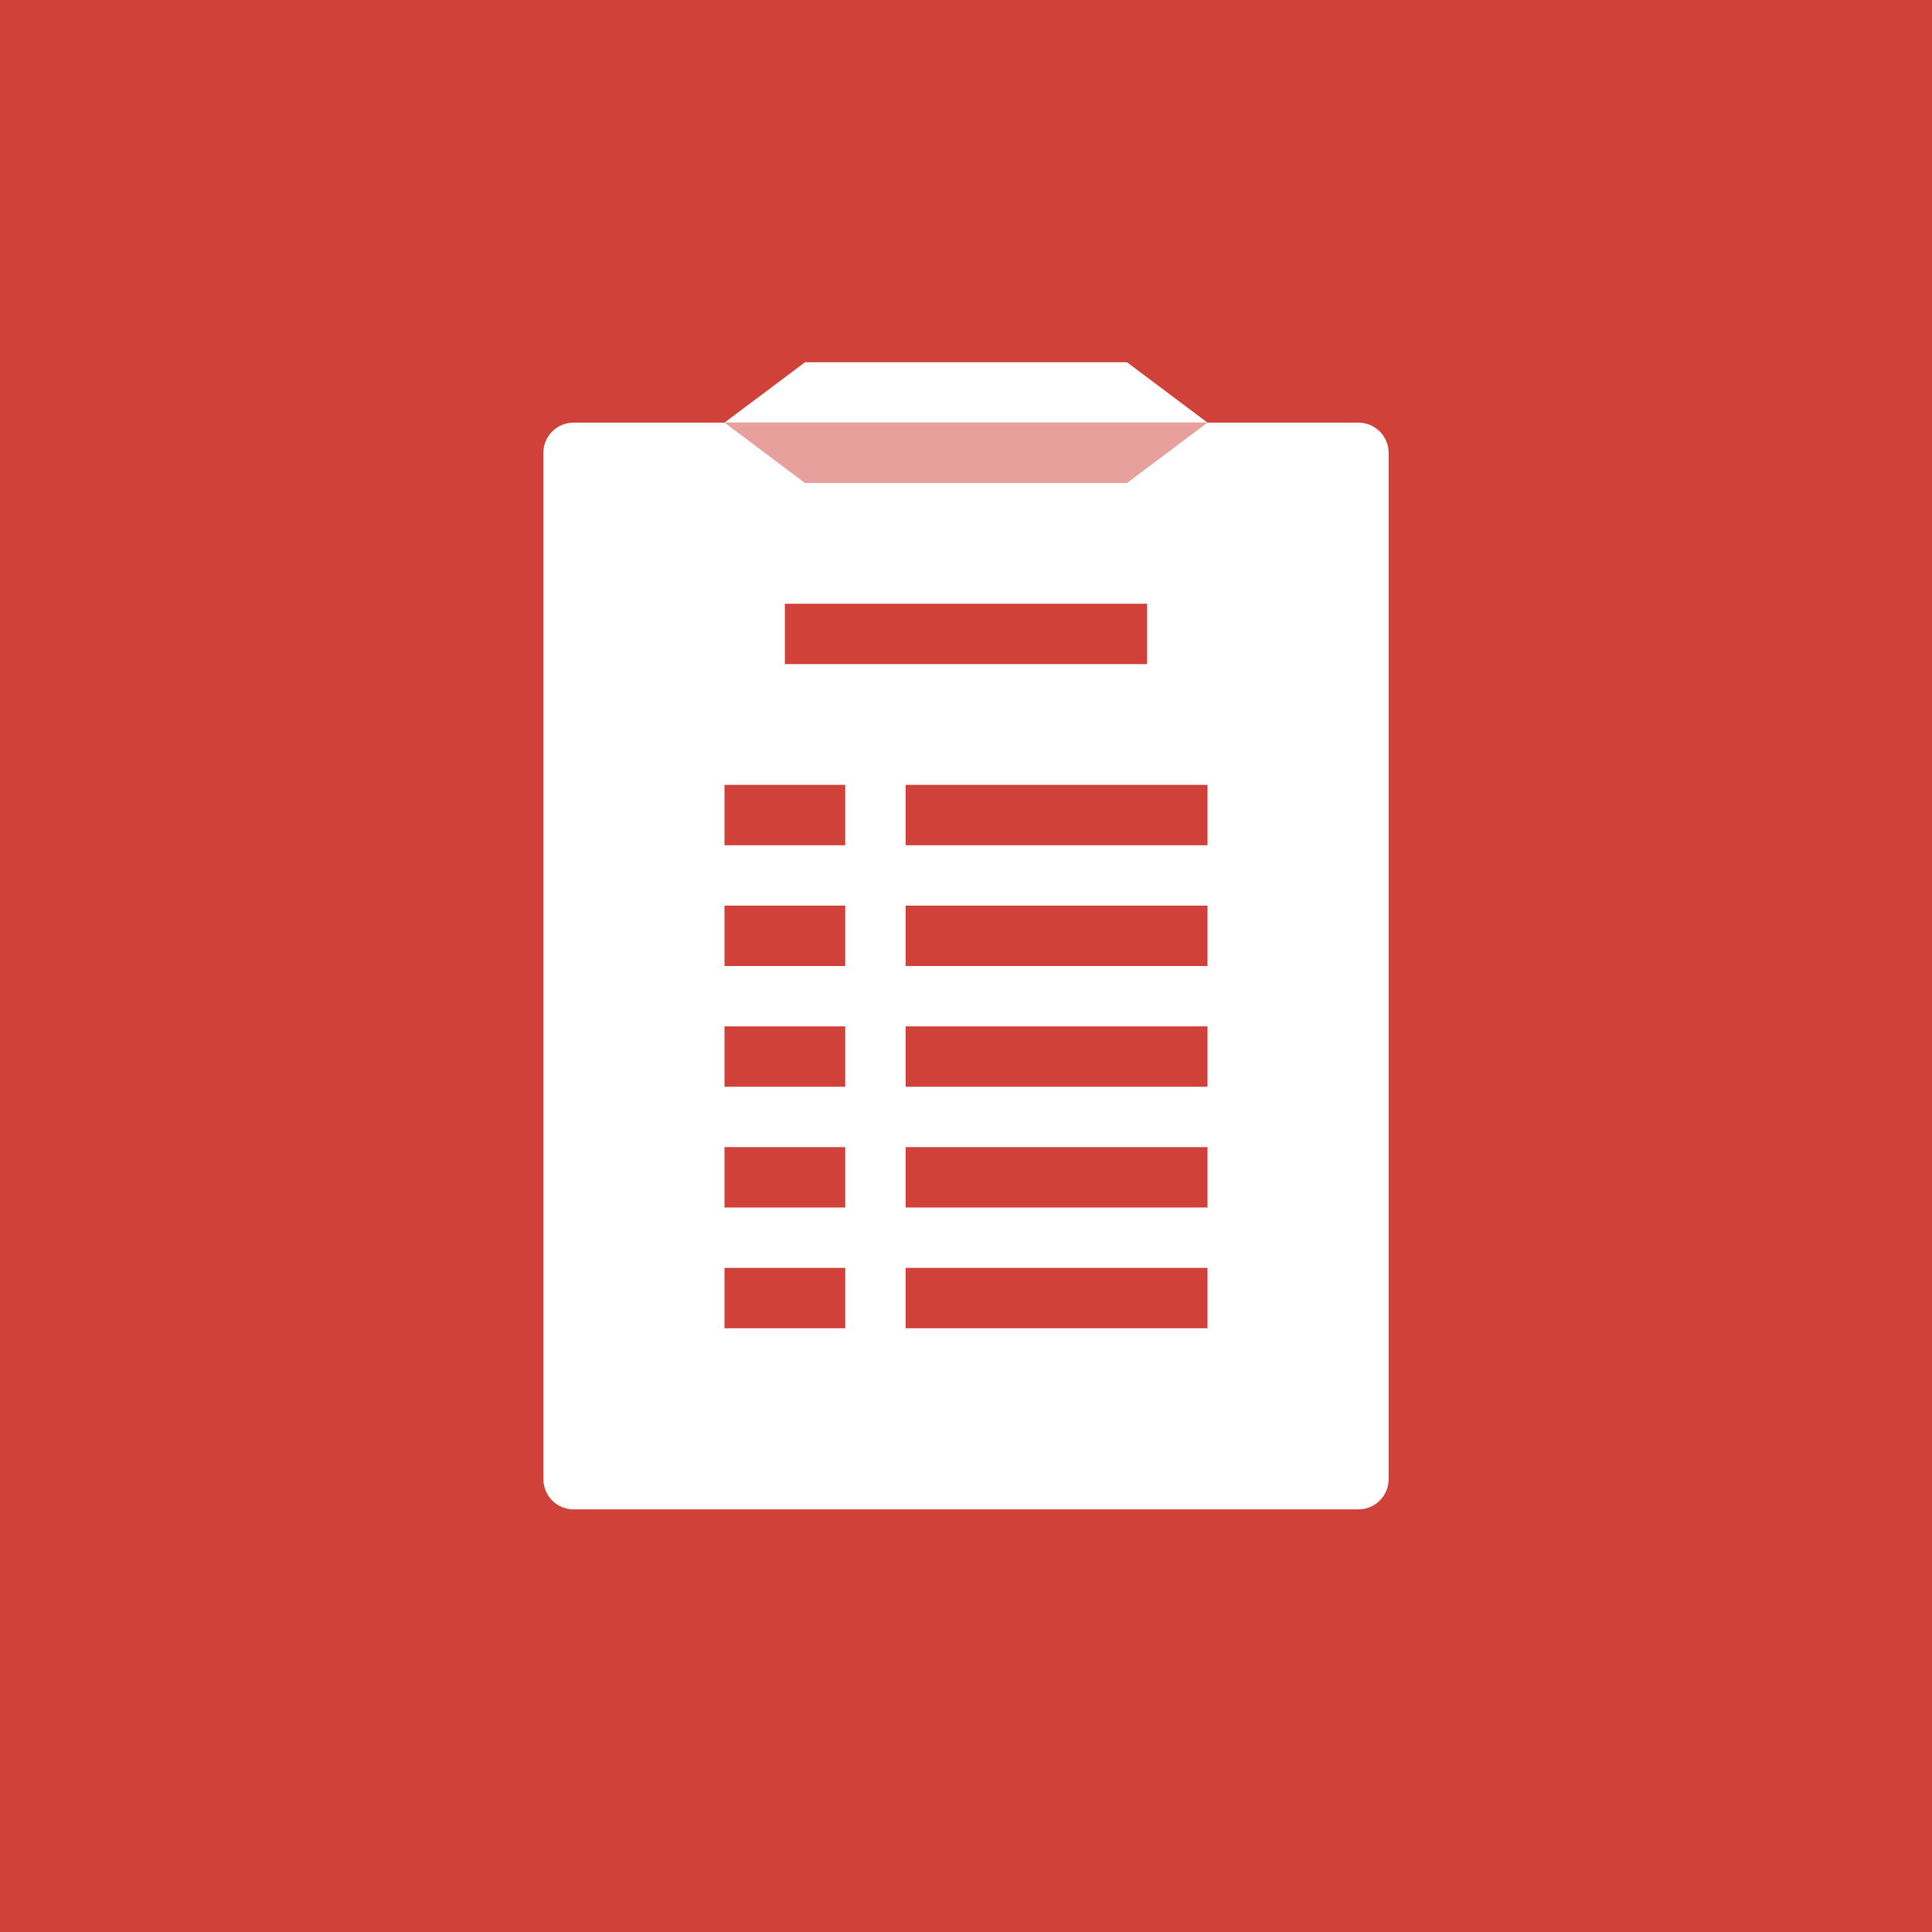
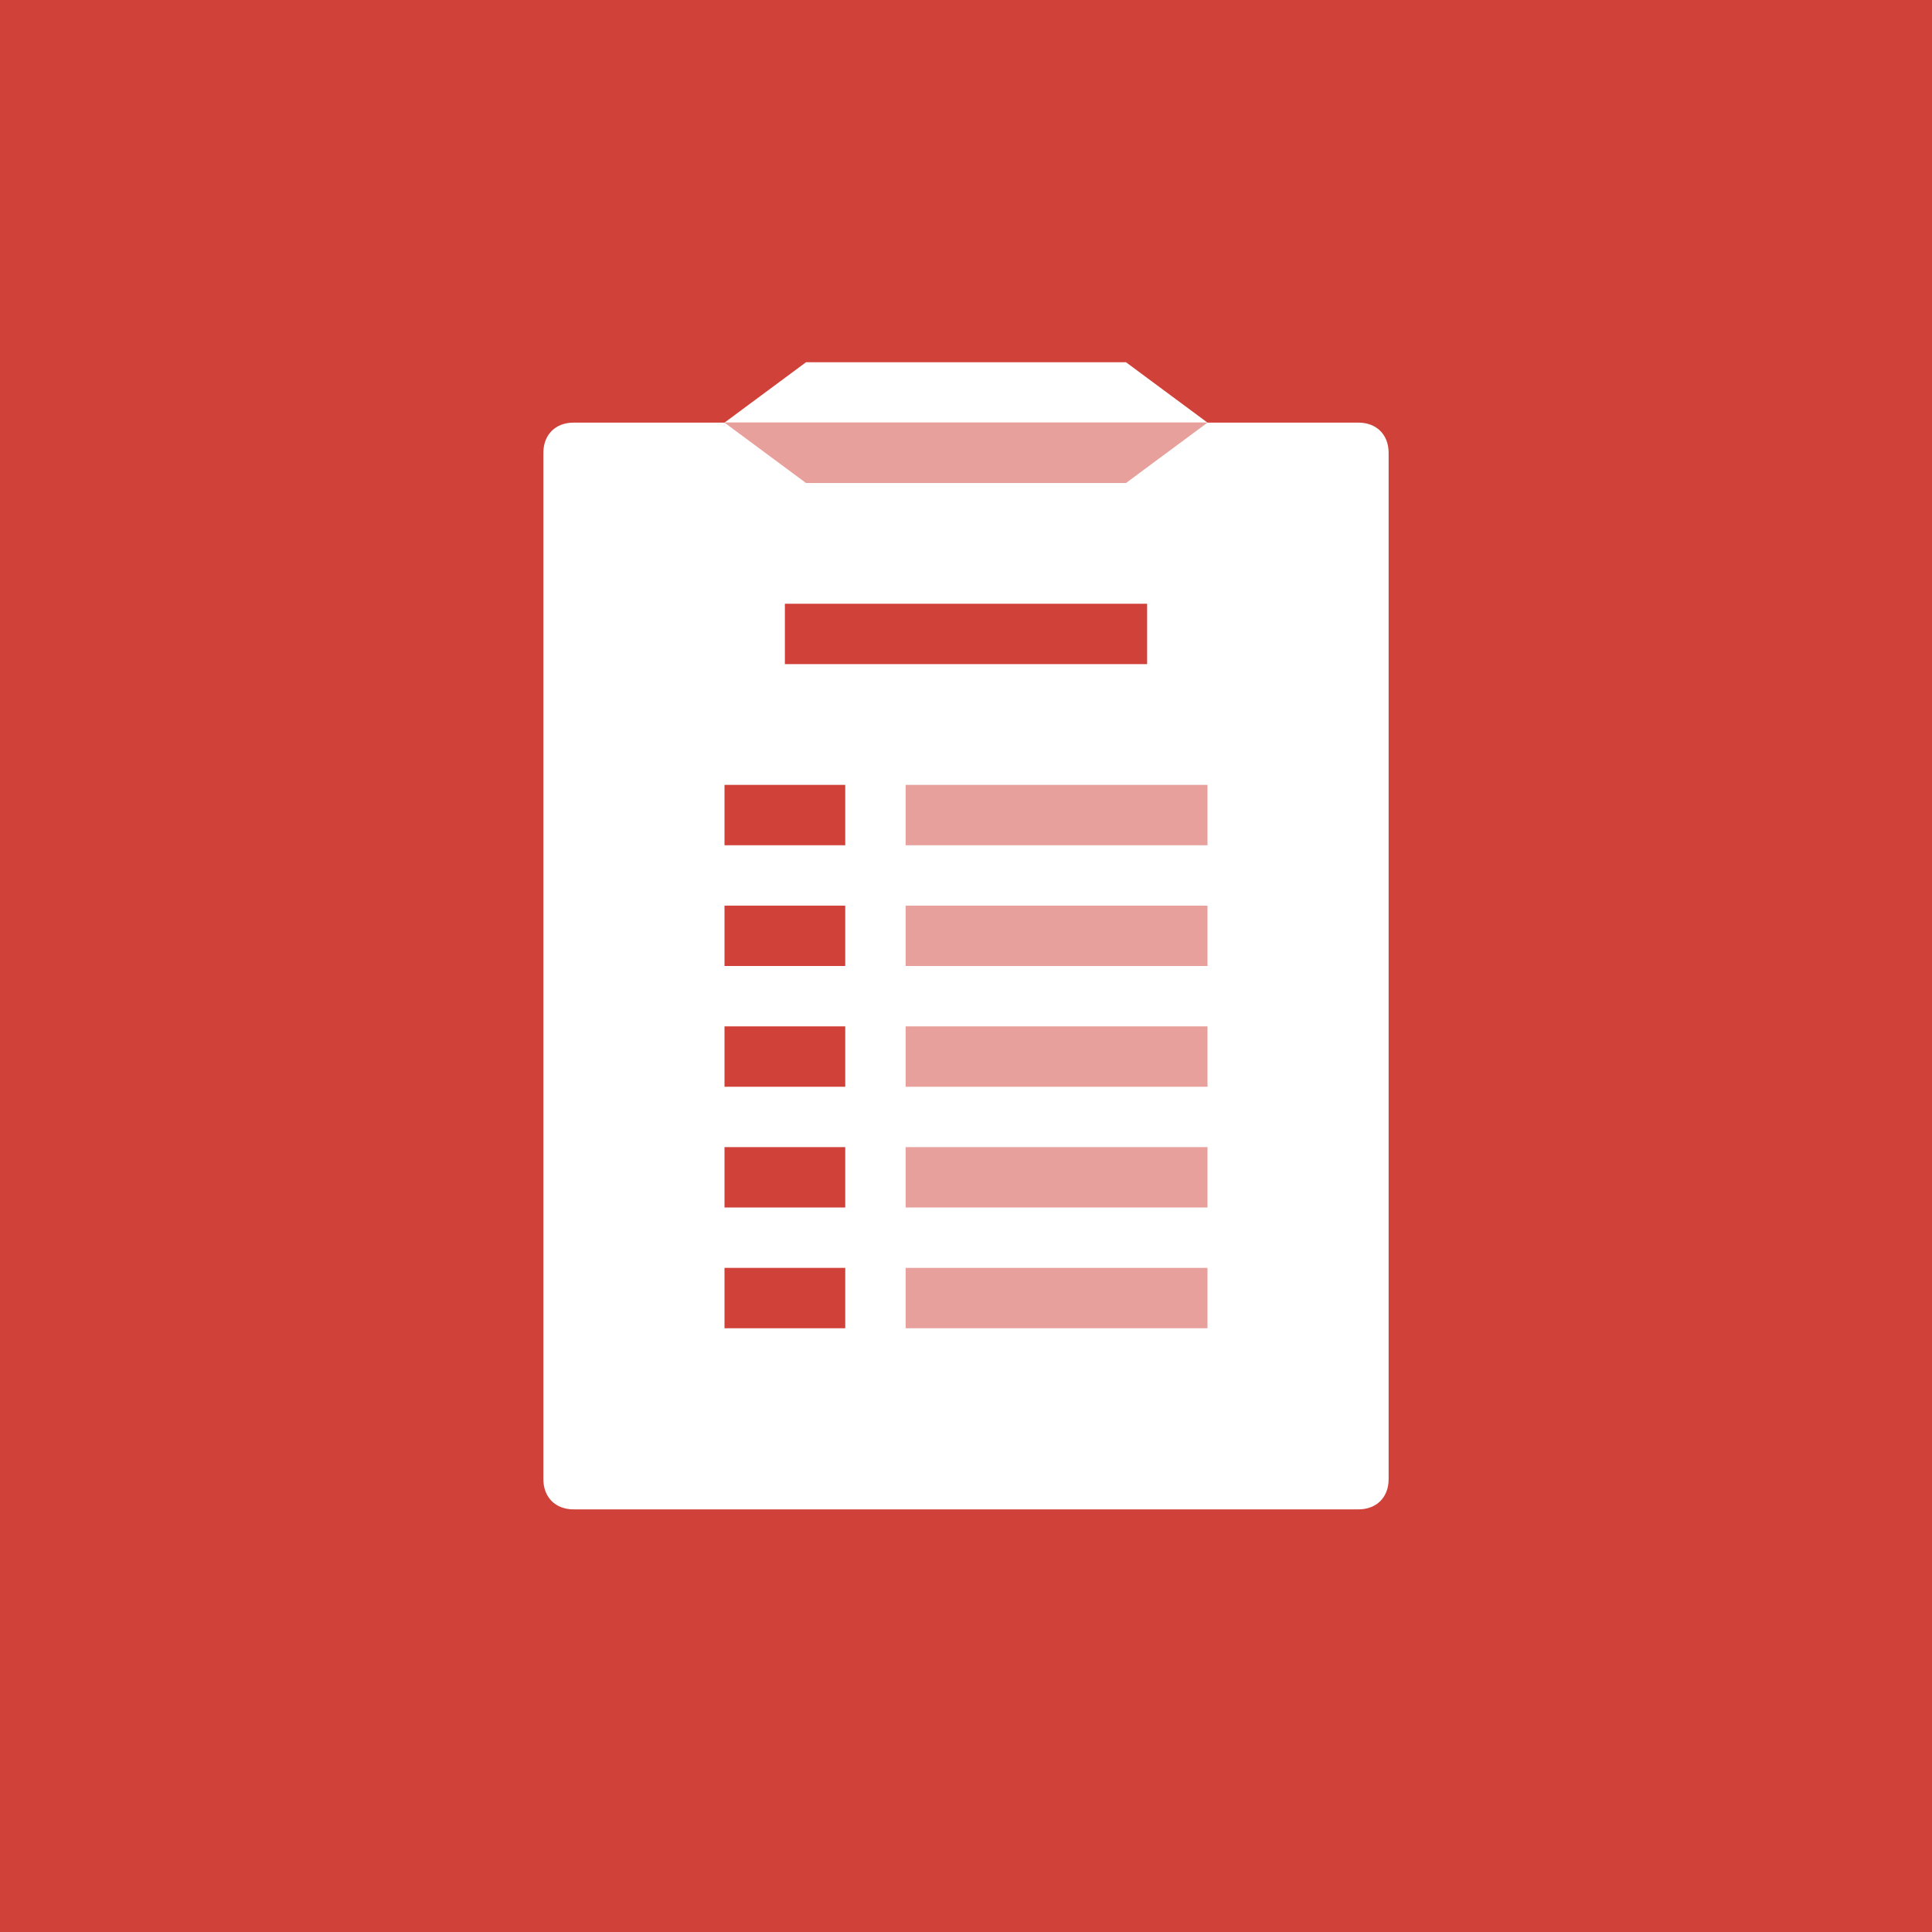
<svg xmlns="http://www.w3.org/2000/svg" version="1.1" id="Ebene_1" x="0px" y="0px" viewBox="0 0 64 64" enable-background="new 0 0 64 64" xml:space="preserve">
  <rect fill="#D04139" width="64" height="64" />
-   <path fill="#FFFFFF" d="M19,14h26c0.552,0,1,0.448,1,1v34c0,0.552-0.448,1-1,1H19c-0.552,0-1-0.448-1-1V15  C18,14.448,18.448,14,19,14z" />
-   <polygon fill="#FFFFFF" points="40,14 24,14 26.667,12 37.333,12 " />
-   <polygon opacity="0.5" fill="#D04139" points="40,14 24,14 26.667,16 37.333,16 " />
+   <path fill="#FFFFFF" d="M19,14h26c0.6,0,1,0.4,1,1v34c0,0.6-0.4,1-1,1H19c-0.6,0-1-0.4-1-1V15C18,14.4,18.4,14,19,14z" />
+   <polygon fill="#FFFFFF" points="40,14 24,14 26.7,12 37.3,12 " />
+   <polygon opacity="0.5" fill="#D04139" enable-background="new    " points="40,14 24,14 26.7,16 37.3,16 " />
  <rect x="24" y="26" fill="#D04139" width="4" height="2" />
-   <rect x="30" y="26" fill="#D04139" width="10" height="2" />
+   <rect x="30" y="26" opacity="0.5" fill="#D04139" width="10" height="2" />
  <rect x="26" y="20" fill="#D04139" width="12" height="2" />
  <rect x="24" y="30" fill="#D04139" width="4" height="2" />
-   <rect x="30" y="30" fill="#D04139" width="10" height="2" />
+   <rect x="30" y="30" opacity="0.5" fill="#D04139" width="10" height="2" />
  <rect x="24" y="34" fill="#D04139" width="4" height="2" />
-   <rect x="30" y="34" fill="#D04139" width="10" height="2" />
+   <rect x="30" y="34" opacity="0.5" fill="#D04139" width="10" height="2" />
  <rect x="24" y="38" fill="#D04139" width="4" height="2" />
-   <rect x="30" y="38" fill="#D04139" width="10" height="2" />
+   <rect x="30" y="38" opacity="0.5" fill="#D04139" width="10" height="2" />
  <rect x="24" y="42" fill="#D04139" width="4" height="2" />
-   <rect x="30" y="42" fill="#D04139" width="10" height="2" />
+   <rect x="30" y="42" opacity="0.5" fill="#D04139" width="10" height="2" />
</svg>
